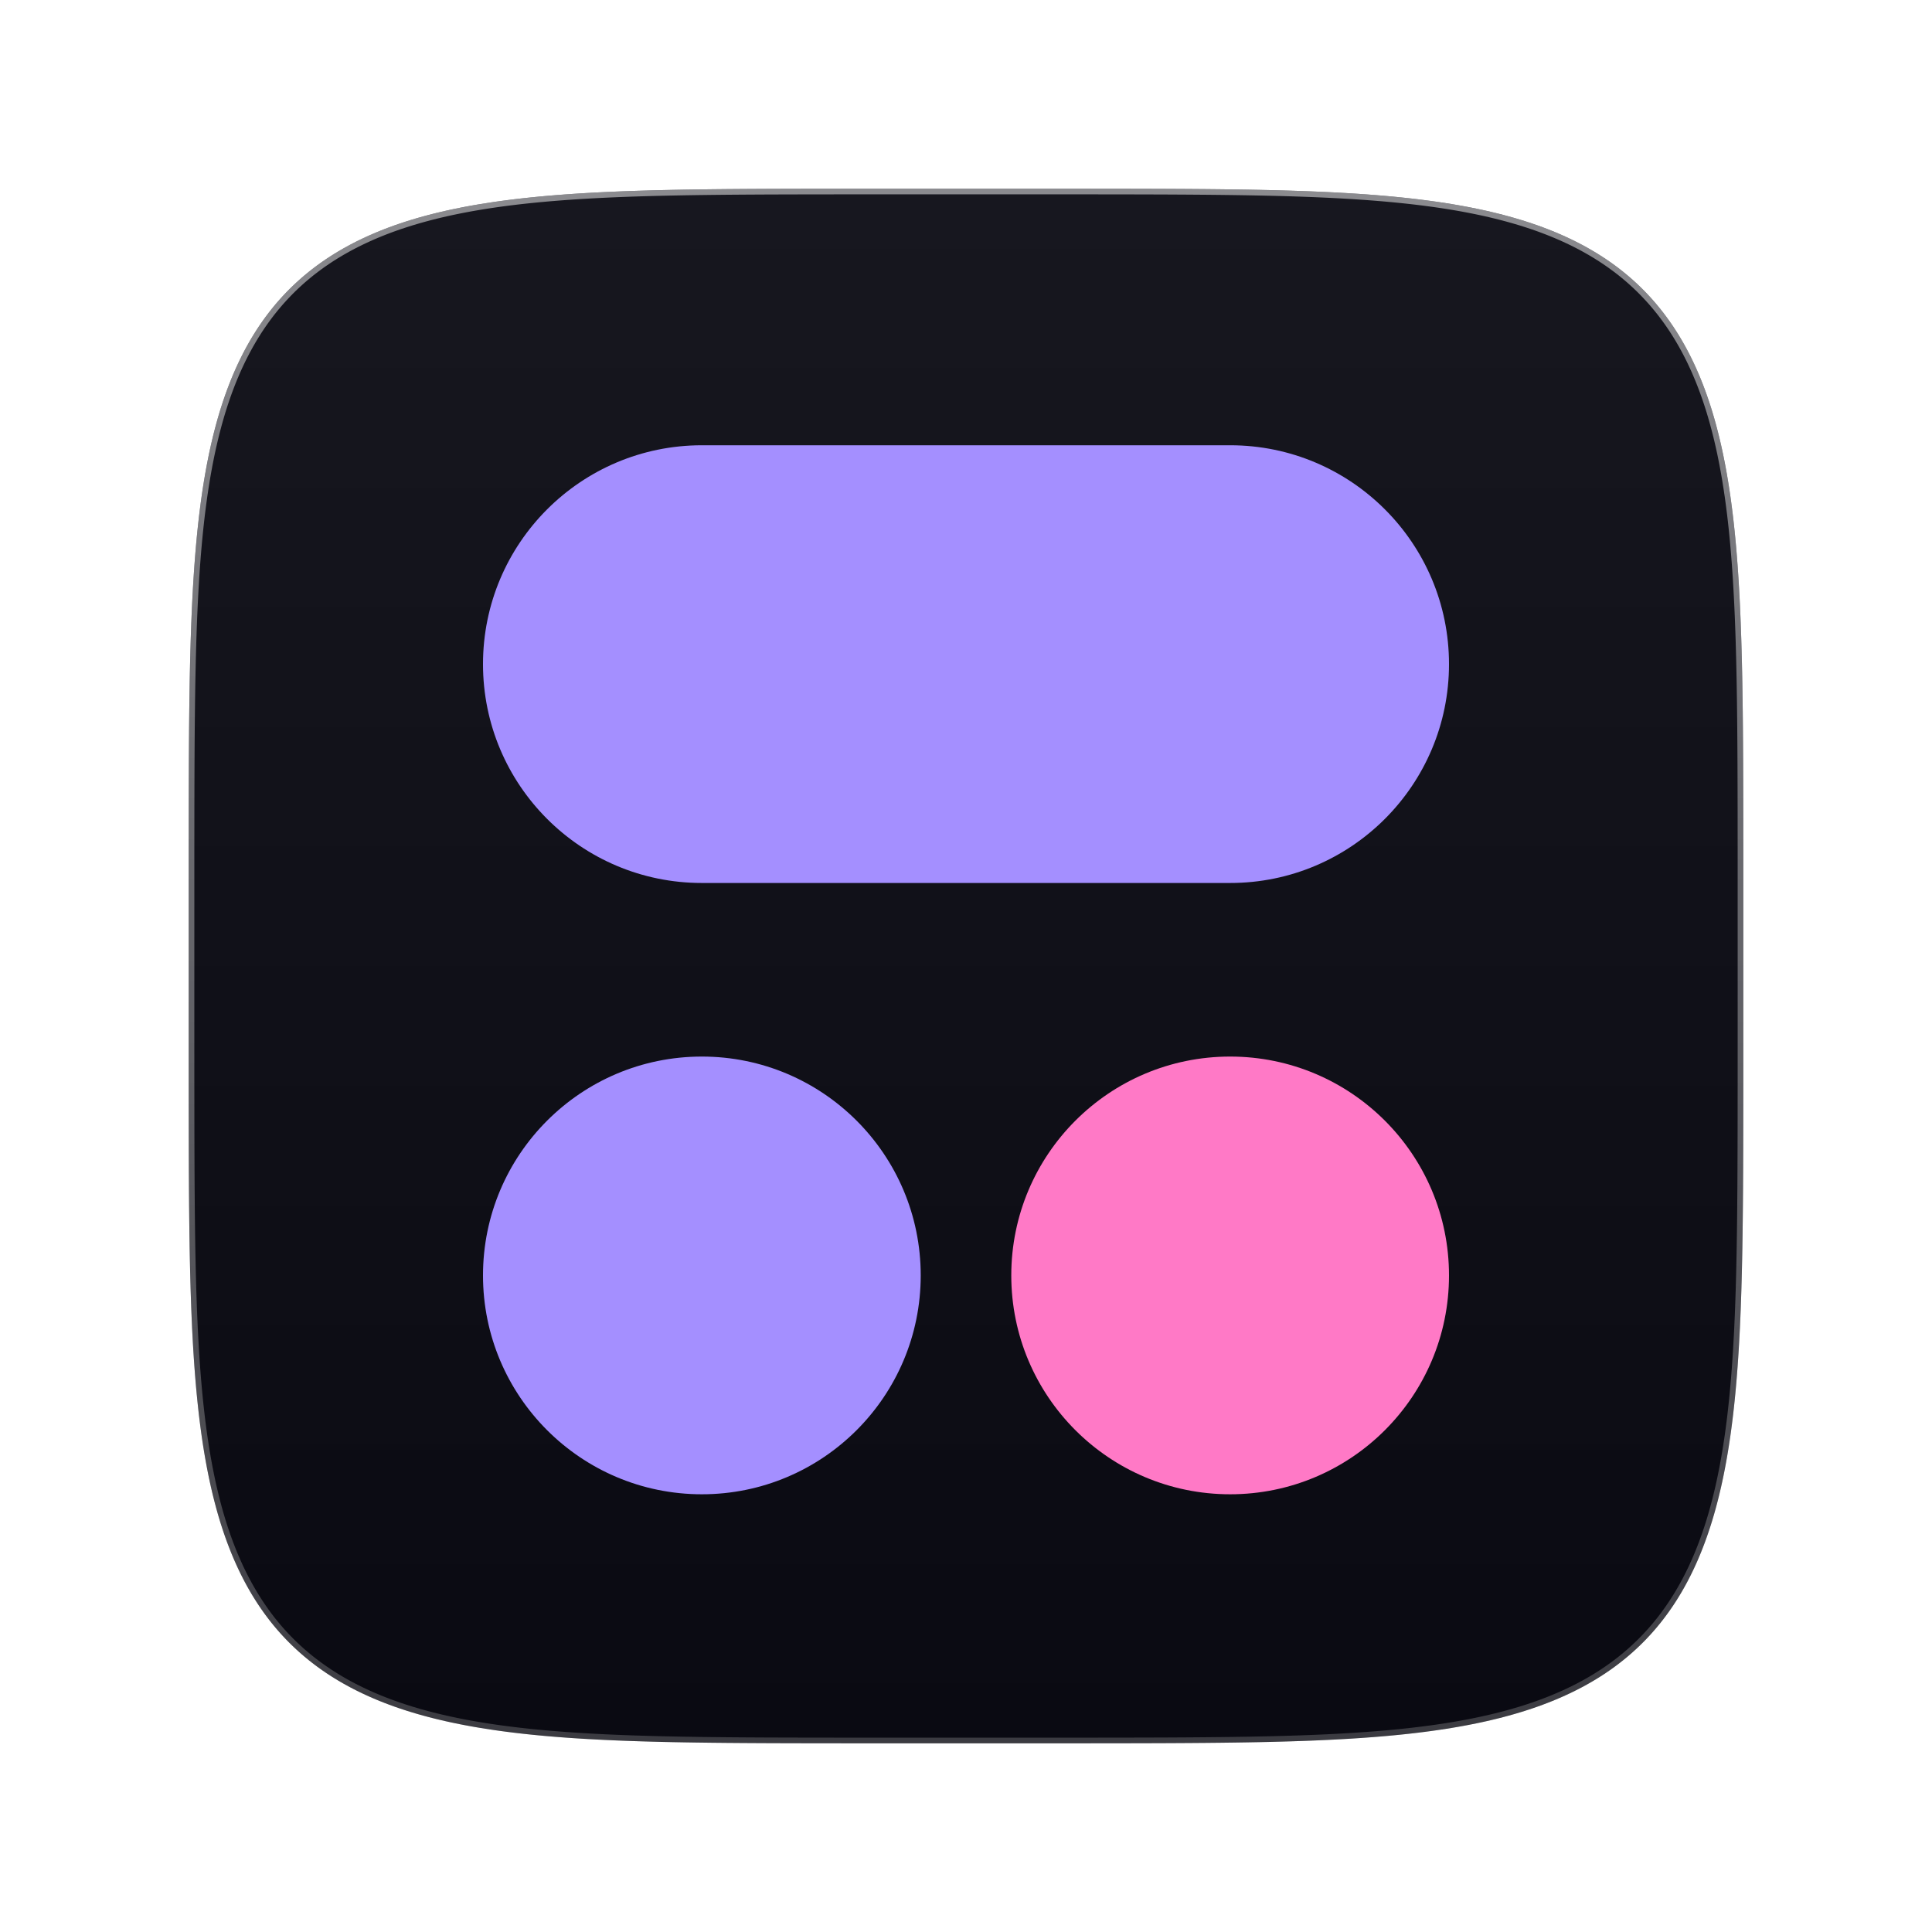
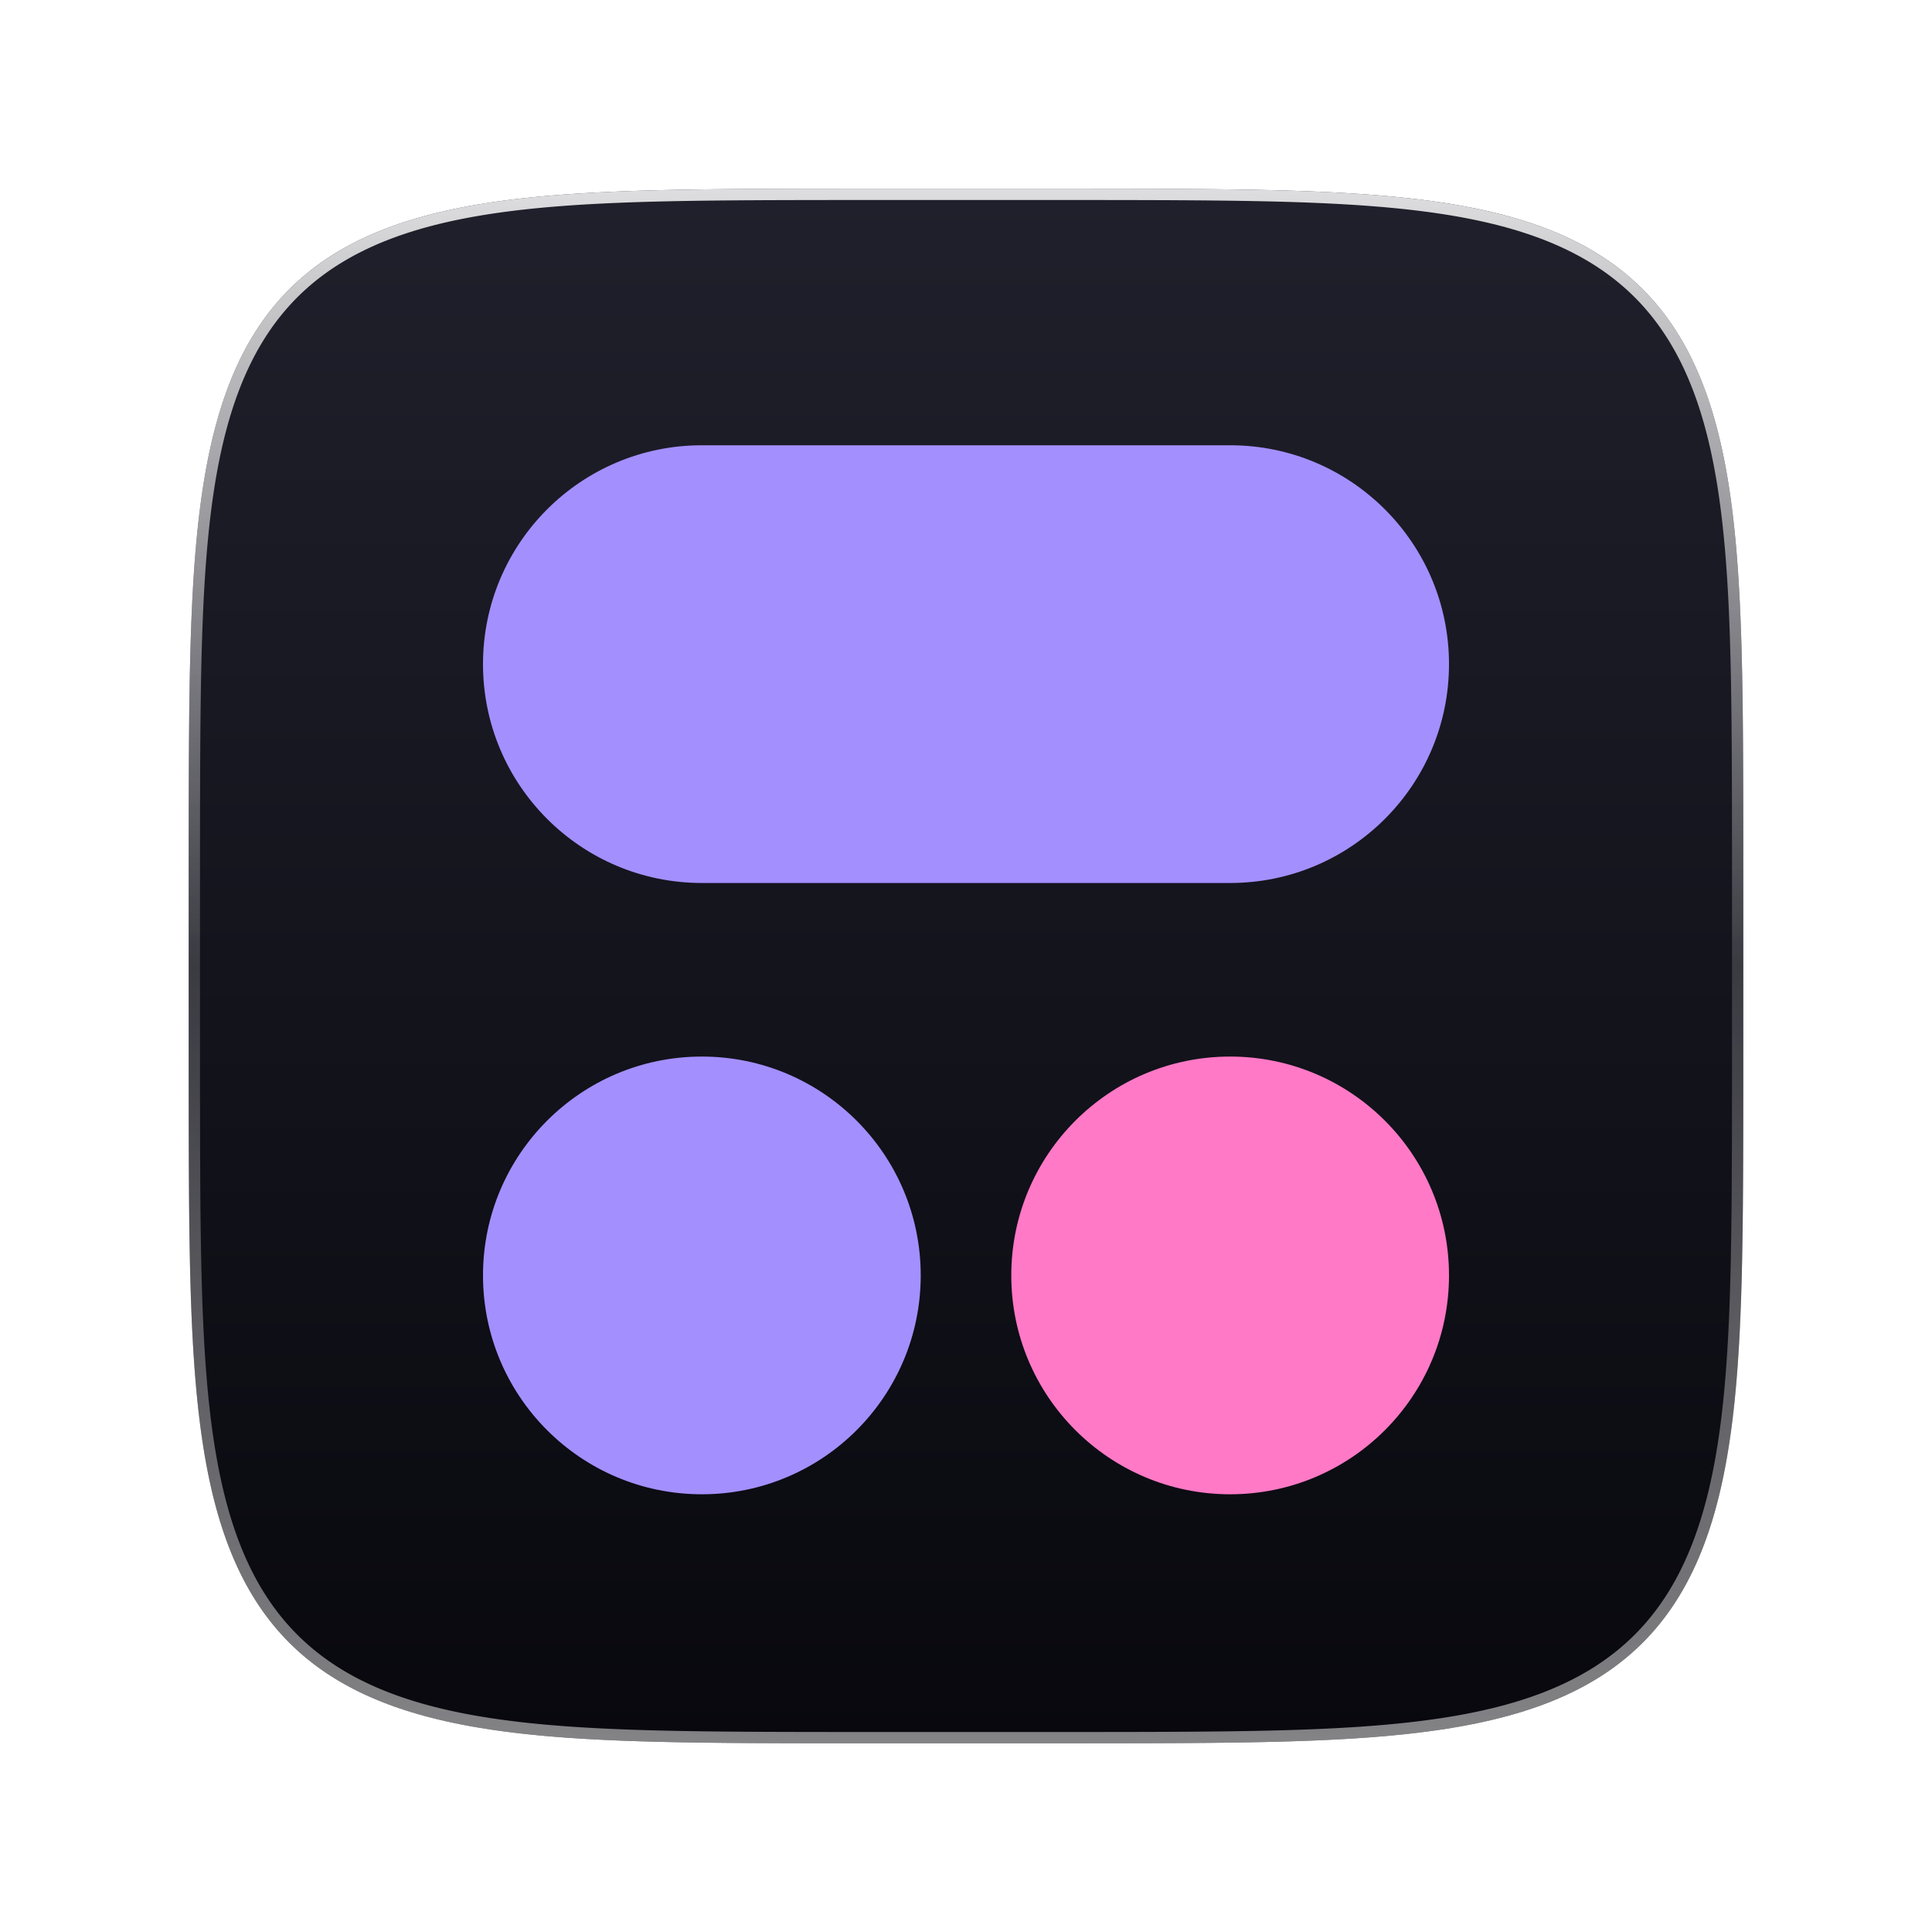
<svg xmlns="http://www.w3.org/2000/svg" viewBox="0 0 1024 1024" width="1024" height="1024">
  <defs>
    <path id="sq" d="M 924.000 512.000 L 923.994 573.835 L 923.975 593.590 L 923.944 607.954 L 923.900 619.653 L 923.843 629.698 L 923.774 638.595 L 923.692 646.638 L 923.598 654.014 L 923.492 660.852 L 923.372 667.244 L 923.240 673.260 L 923.096 678.952 L 922.939 684.362 L 922.769 689.523 L 922.586 694.464 L 922.391 699.206 L 922.184 703.769 L 921.963 708.169 L 921.730 712.420 L 921.485 716.534 L 921.226 720.521 L 920.955 724.391 L 920.671 728.152 L 920.375 731.811 L 920.065 735.374 L 919.743 738.847 L 919.408 742.235 L 919.060 745.543 L 918.700 748.776 L 918.326 751.936 L 917.940 755.028 L 917.540 758.055 L 917.128 761.020 L 916.702 763.925 L 916.264 766.773 L 915.812 769.567 L 915.348 772.308 L 914.870 774.999 L 914.379 777.641 L 913.876 780.237 L 913.358 782.787 L 912.828 785.293 L 912.284 787.758 L 911.727 790.181 L 911.157 792.565 L 910.573 794.910 L 909.975 797.218 L 909.365 799.490 L 908.740 801.726 L 908.102 803.929 L 907.451 806.097 L 906.786 808.233 L 906.107 810.338 L 905.414 812.411 L 904.707 814.454 L 903.987 816.467 L 903.252 818.452 L 902.503 820.408 L 901.741 822.336 L 900.964 824.238 L 900.173 826.112 L 899.368 827.961 L 898.548 829.783 L 897.714 831.581 L 896.865 833.354 L 896.002 835.103 L 895.124 836.828 L 894.232 838.529 L 893.324 840.207 L 892.402 841.863 L 891.465 843.496 L 890.513 845.108 L 889.545 846.697 L 888.562 848.266 L 887.564 849.813 L 886.550 851.339 L 885.521 852.845 L 884.476 854.331 L 883.415 855.796 L 882.338 857.242 L 881.246 858.669 L 880.137 860.076 L 879.012 861.464 L 877.870 862.834 L 876.712 864.185 L 875.537 865.517 L 874.345 866.831 L 873.136 868.128 L 871.910 869.406 L 870.667 870.667 L 869.406 871.910 L 868.128 873.136 L 866.831 874.345 L 865.517 875.537 L 864.185 876.712 L 862.834 877.870 L 861.464 879.012 L 860.076 880.137 L 858.669 881.246 L 857.242 882.338 L 855.796 883.415 L 854.331 884.476 L 852.845 885.521 L 851.339 886.550 L 849.813 887.564 L 848.266 888.562 L 846.697 889.545 L 845.108 890.513 L 843.496 891.465 L 841.863 892.402 L 840.207 893.324 L 838.529 894.232 L 836.828 895.124 L 835.103 896.002 L 833.354 896.865 L 831.581 897.714 L 829.783 898.548 L 827.961 899.368 L 826.112 900.173 L 824.238 900.964 L 822.336 901.741 L 820.408 902.503 L 818.452 903.252 L 816.467 903.987 L 814.454 904.707 L 812.411 905.414 L 810.338 906.107 L 808.233 906.786 L 806.097 907.451 L 803.929 908.102 L 801.726 908.740 L 799.490 909.365 L 797.218 909.975 L 794.910 910.573 L 792.565 911.157 L 790.181 911.727 L 787.758 912.284 L 785.293 912.828 L 782.787 913.358 L 780.237 913.876 L 777.641 914.379 L 774.999 914.870 L 772.308 915.348 L 769.567 915.812 L 766.773 916.264 L 763.925 916.702 L 761.020 917.128 L 758.055 917.540 L 755.028 917.940 L 751.936 918.326 L 748.776 918.700 L 745.543 919.060 L 742.235 919.408 L 738.847 919.743 L 735.374 920.065 L 731.811 920.375 L 728.152 920.671 L 724.391 920.955 L 720.521 921.226 L 716.534 921.485 L 712.420 921.730 L 708.169 921.963 L 703.769 922.184 L 699.206 922.391 L 694.464 922.586 L 689.523 922.769 L 684.362 922.939 L 678.952 923.096 L 673.260 923.240 L 667.244 923.372 L 660.852 923.492 L 654.014 923.598 L 646.638 923.692 L 638.595 923.774 L 629.698 923.843 L 619.653 923.900 L 607.954 923.944 L 593.590 923.975 L 573.835 923.994 L 512.000 924.000 L 450.165 923.994 L 430.410 923.975 L 416.046 923.944 L 404.347 923.900 L 394.302 923.843 L 385.405 923.774 L 377.362 923.692 L 369.986 923.598 L 363.148 923.492 L 356.756 923.372 L 350.740 923.240 L 345.048 923.096 L 339.638 922.939 L 334.477 922.769 L 329.536 922.586 L 324.794 922.391 L 320.231 922.184 L 315.831 921.963 L 311.580 921.730 L 307.466 921.485 L 303.479 921.226 L 299.609 920.955 L 295.848 920.671 L 292.189 920.375 L 288.626 920.065 L 285.153 919.743 L 281.765 919.408 L 278.457 919.060 L 275.224 918.700 L 272.064 918.326 L 268.972 917.940 L 265.945 917.540 L 262.980 917.128 L 260.075 916.702 L 257.227 916.264 L 254.433 915.812 L 251.692 915.348 L 249.001 914.870 L 246.359 914.379 L 243.763 913.876 L 241.213 913.358 L 238.707 912.828 L 236.242 912.284 L 233.819 911.727 L 231.435 911.157 L 229.090 910.573 L 226.782 909.975 L 224.510 909.365 L 222.274 908.740 L 220.071 908.102 L 217.903 907.451 L 215.767 906.786 L 213.662 906.107 L 211.589 905.414 L 209.546 904.707 L 207.533 903.987 L 205.548 903.252 L 203.592 902.503 L 201.664 901.741 L 199.762 900.964 L 197.888 900.173 L 196.039 899.368 L 194.217 898.548 L 192.419 897.714 L 190.646 896.865 L 188.897 896.002 L 187.172 895.124 L 185.471 894.232 L 183.793 893.324 L 182.137 892.402 L 180.504 891.465 L 178.892 890.513 L 177.303 889.545 L 175.734 888.562 L 174.187 887.564 L 172.661 886.550 L 171.155 885.521 L 169.669 884.476 L 168.204 883.415 L 166.758 882.338 L 165.331 881.246 L 163.924 880.137 L 162.536 879.012 L 161.166 877.870 L 159.815 876.712 L 158.483 875.537 L 157.169 874.345 L 155.872 873.136 L 154.594 871.910 L 153.333 870.667 L 152.090 869.406 L 150.864 868.128 L 149.655 866.831 L 148.463 865.517 L 147.288 864.185 L 146.130 862.834 L 144.988 861.464 L 143.863 860.076 L 142.754 858.669 L 141.662 857.242 L 140.585 855.796 L 139.524 854.331 L 138.479 852.845 L 137.450 851.339 L 136.436 849.813 L 135.438 848.266 L 134.455 846.697 L 133.487 845.108 L 132.535 843.496 L 131.598 841.863 L 130.676 840.207 L 129.768 838.529 L 128.876 836.828 L 127.998 835.103 L 127.135 833.354 L 126.286 831.581 L 125.452 829.783 L 124.632 827.961 L 123.827 826.112 L 123.036 824.238 L 122.259 822.336 L 121.497 820.408 L 120.748 818.452 L 120.013 816.467 L 119.293 814.454 L 118.586 812.411 L 117.893 810.338 L 117.214 808.233 L 116.549 806.097 L 115.898 803.929 L 115.260 801.726 L 114.635 799.490 L 114.025 797.218 L 113.427 794.910 L 112.843 792.565 L 112.273 790.181 L 111.716 787.758 L 111.172 785.293 L 110.642 782.787 L 110.124 780.237 L 109.621 777.641 L 109.130 774.999 L 108.652 772.308 L 108.188 769.567 L 107.736 766.773 L 107.298 763.925 L 106.872 761.020 L 106.460 758.055 L 106.060 755.028 L 105.674 751.936 L 105.300 748.776 L 104.940 745.543 L 104.592 742.235 L 104.257 738.847 L 103.935 735.374 L 103.625 731.811 L 103.329 728.152 L 103.045 724.391 L 102.774 720.521 L 102.515 716.534 L 102.270 712.420 L 102.037 708.169 L 101.816 703.769 L 101.609 699.206 L 101.414 694.464 L 101.231 689.523 L 101.061 684.362 L 100.904 678.952 L 100.760 673.260 L 100.628 667.244 L 100.508 660.852 L 100.402 654.014 L 100.308 646.638 L 100.226 638.595 L 100.157 629.698 L 100.100 619.653 L 100.056 607.954 L 100.025 593.590 L 100.006 573.835 L 100.000 512.000 L 100.006 450.165 L 100.025 430.410 L 100.056 416.046 L 100.100 404.347 L 100.157 394.302 L 100.226 385.405 L 100.308 377.362 L 100.402 369.986 L 100.508 363.148 L 100.628 356.756 L 100.760 350.740 L 100.904 345.048 L 101.061 339.638 L 101.231 334.477 L 101.414 329.536 L 101.609 324.794 L 101.816 320.231 L 102.037 315.831 L 102.270 311.580 L 102.515 307.466 L 102.774 303.479 L 103.045 299.609 L 103.329 295.848 L 103.625 292.189 L 103.935 288.626 L 104.257 285.153 L 104.592 281.765 L 104.940 278.457 L 105.300 275.224 L 105.674 272.064 L 106.060 268.972 L 106.460 265.945 L 106.872 262.980 L 107.298 260.075 L 107.736 257.227 L 108.188 254.433 L 108.652 251.692 L 109.130 249.001 L 109.621 246.359 L 110.124 243.763 L 110.642 241.213 L 111.172 238.707 L 111.716 236.242 L 112.273 233.819 L 112.843 231.435 L 113.427 229.090 L 114.025 226.782 L 114.635 224.510 L 115.260 222.274 L 115.898 220.071 L 116.549 217.903 L 117.214 215.767 L 117.893 213.662 L 118.586 211.589 L 119.293 209.546 L 120.013 207.533 L 120.748 205.548 L 121.497 203.592 L 122.259 201.664 L 123.036 199.762 L 123.827 197.888 L 124.632 196.039 L 125.452 194.217 L 126.286 192.419 L 127.135 190.646 L 127.998 188.897 L 128.876 187.172 L 129.768 185.471 L 130.676 183.793 L 131.598 182.137 L 132.535 180.504 L 133.487 178.892 L 134.455 177.303 L 135.438 175.734 L 136.436 174.187 L 137.450 172.661 L 138.479 171.155 L 139.524 169.669 L 140.585 168.204 L 141.662 166.758 L 142.754 165.331 L 143.863 163.924 L 144.988 162.536 L 146.130 161.166 L 147.288 159.815 L 148.463 158.483 L 149.655 157.169 L 150.864 155.872 L 152.090 154.594 L 153.333 153.333 L 154.594 152.090 L 155.872 150.864 L 157.169 149.655 L 158.483 148.463 L 159.815 147.288 L 161.166 146.130 L 162.536 144.988 L 163.924 143.863 L 165.331 142.754 L 166.758 141.662 L 168.204 140.585 L 169.669 139.524 L 171.155 138.479 L 172.661 137.450 L 174.187 136.436 L 175.734 135.438 L 177.303 134.455 L 178.892 133.487 L 180.504 132.535 L 182.137 131.598 L 183.793 130.676 L 185.471 129.768 L 187.172 128.876 L 188.897 127.998 L 190.646 127.135 L 192.419 126.286 L 194.217 125.452 L 196.039 124.632 L 197.888 123.827 L 199.762 123.036 L 201.664 122.259 L 203.592 121.497 L 205.548 120.748 L 207.533 120.013 L 209.546 119.293 L 211.589 118.586 L 213.662 117.893 L 215.767 117.214 L 217.903 116.549 L 220.071 115.898 L 222.274 115.260 L 224.510 114.635 L 226.782 114.025 L 229.090 113.427 L 231.435 112.843 L 233.819 112.273 L 236.242 111.716 L 238.707 111.172 L 241.213 110.642 L 243.763 110.124 L 246.359 109.621 L 249.001 109.130 L 251.692 108.652 L 254.433 108.188 L 257.227 107.736 L 260.075 107.298 L 262.980 106.872 L 265.945 106.460 L 268.972 106.060 L 272.064 105.674 L 275.224 105.300 L 278.457 104.940 L 281.765 104.592 L 285.153 104.257 L 288.626 103.935 L 292.189 103.625 L 295.848 103.329 L 299.609 103.045 L 303.479 102.774 L 307.466 102.515 L 311.580 102.270 L 315.831 102.037 L 320.231 101.816 L 324.794 101.609 L 329.536 101.414 L 334.477 101.231 L 339.638 101.061 L 345.048 100.904 L 350.740 100.760 L 356.756 100.628 L 363.148 100.508 L 369.986 100.402 L 377.362 100.308 L 385.405 100.226 L 394.302 100.157 L 404.347 100.100 L 416.046 100.056 L 430.410 100.025 L 450.165 100.006 L 512.000 100.000 L 573.835 100.006 L 593.590 100.025 L 607.954 100.056 L 619.653 100.100 L 629.698 100.157 L 638.595 100.226 L 646.638 100.308 L 654.014 100.402 L 660.852 100.508 L 667.244 100.628 L 673.260 100.760 L 678.952 100.904 L 684.362 101.061 L 689.523 101.231 L 694.464 101.414 L 699.206 101.609 L 703.769 101.816 L 708.169 102.037 L 712.420 102.270 L 716.534 102.515 L 720.521 102.774 L 724.391 103.045 L 728.152 103.329 L 731.811 103.625 L 735.374 103.935 L 738.847 104.257 L 742.235 104.592 L 745.543 104.940 L 748.776 105.300 L 751.936 105.674 L 755.028 106.060 L 758.055 106.460 L 761.020 106.872 L 763.925 107.298 L 766.773 107.736 L 769.567 108.188 L 772.308 108.652 L 774.999 109.130 L 777.641 109.621 L 780.237 110.124 L 782.787 110.642 L 785.293 111.172 L 787.758 111.716 L 790.181 112.273 L 792.565 112.843 L 794.910 113.427 L 797.218 114.025 L 799.490 114.635 L 801.726 115.260 L 803.929 115.898 L 806.097 116.549 L 808.233 117.214 L 810.338 117.893 L 812.411 118.586 L 814.454 119.293 L 816.467 120.013 L 818.452 120.748 L 820.408 121.497 L 822.336 122.259 L 824.238 123.036 L 826.112 123.827 L 827.961 124.632 L 829.783 125.452 L 831.581 126.286 L 833.354 127.135 L 835.103 127.998 L 836.828 128.876 L 838.529 129.768 L 840.207 130.676 L 841.863 131.598 L 843.496 132.535 L 845.108 133.487 L 846.697 134.455 L 848.266 135.438 L 849.813 136.436 L 851.339 137.450 L 852.845 138.479 L 854.331 139.524 L 855.796 140.585 L 857.242 141.662 L 858.669 142.754 L 860.076 143.863 L 861.464 144.988 L 862.834 146.130 L 864.185 147.288 L 865.517 148.463 L 866.831 149.655 L 868.128 150.864 L 869.406 152.090 L 870.667 153.333 L 871.910 154.594 L 873.136 155.872 L 874.345 157.169 L 875.537 158.483 L 876.712 159.815 L 877.870 161.166 L 879.012 162.536 L 880.137 163.924 L 881.246 165.331 L 882.338 166.758 L 883.415 168.204 L 884.476 169.669 L 885.521 171.155 L 886.550 172.661 L 887.564 174.187 L 888.562 175.734 L 889.545 177.303 L 890.513 178.892 L 891.465 180.504 L 892.402 182.137 L 893.324 183.793 L 894.232 185.471 L 895.124 187.172 L 896.002 188.897 L 896.865 190.646 L 897.714 192.419 L 898.548 194.217 L 899.368 196.039 L 900.173 197.888 L 900.964 199.762 L 901.741 201.664 L 902.503 203.592 L 903.252 205.548 L 903.987 207.533 L 904.707 209.546 L 905.414 211.589 L 906.107 213.662 L 906.786 215.767 L 907.451 217.903 L 908.102 220.071 L 908.740 222.274 L 909.365 224.510 L 909.975 226.782 L 910.573 229.090 L 911.157 231.435 L 911.727 233.819 L 912.284 236.242 L 912.828 238.707 L 913.358 241.213 L 913.876 243.763 L 914.379 246.359 L 914.870 249.001 L 915.348 251.692 L 915.812 254.433 L 916.264 257.227 L 916.702 260.075 L 917.128 262.980 L 917.540 265.945 L 917.940 268.972 L 918.326 272.064 L 918.700 275.224 L 919.060 278.457 L 919.408 281.765 L 919.743 285.153 L 920.065 288.626 L 920.375 292.189 L 920.671 295.848 L 920.955 299.609 L 921.226 303.479 L 921.485 307.466 L 921.730 311.580 L 921.963 315.831 L 922.184 320.231 L 922.391 324.794 L 922.586 329.536 L 922.769 334.477 L 922.939 339.638 L 923.096 345.048 L 923.240 350.740 L 923.372 356.756 L 923.492 363.148 L 923.598 369.986 L 923.692 377.362 L 923.774 385.405 L 923.843 394.302 L 923.900 404.347 L 923.944 416.046 L 923.975 430.410 L 923.994 450.165 L 924.000 512.000 Z" />
    <linearGradient id="bg" x1="512" y1="100" x2="512" y2="924" gradientUnits="userSpaceOnUse">
-       <stop offset="0" stop-color="#17171f" />
-       <stop offset="1" stop-color="#0a0a12" />
+       <stop offset="0" stop-color="#20202c" />
+       <stop offset="1" stop-color="#08080e" />
    </linearGradient>
    <linearGradient id="rim" x1="512" y1="100" x2="512" y2="924" gradientUnits="userSpaceOnUse">
-       <stop offset="0" stop-color="#ffffff" stop-opacity="0.5" />
-       <stop offset="1" stop-color="#ffffff" stop-opacity="0.2" />
+       <stop offset="0" stop-color="#ffffff" stop-opacity="0.85" />
+       <stop offset="0.5" stop-color="#ffffff" stop-opacity="0.16" />
+       <stop offset="1" stop-color="#ffffff" stop-opacity="0.5" />
    </linearGradient>
    <clipPath id="clip">
      <use href="#sq" />
    </clipPath>
  </defs>
  <use href="#sq" fill="url(#bg)" />
  <g clip-path="url(#clip)">
-     <use href="#sq" fill="none" stroke="url(#rim)" stroke-width="6" />
+     <use href="#sq" fill="none" stroke="url(#rim)" stroke-width="12" />
  </g>
  <rect x="256" y="236" width="512" height="232" rx="116" fill="#A48FFF" />
  <rect x="256" y="560" width="232" height="232" rx="116" fill="#A48FFF" />
  <rect x="536" y="560" width="232" height="232" rx="116" fill="#FF79C6" />
</svg>
